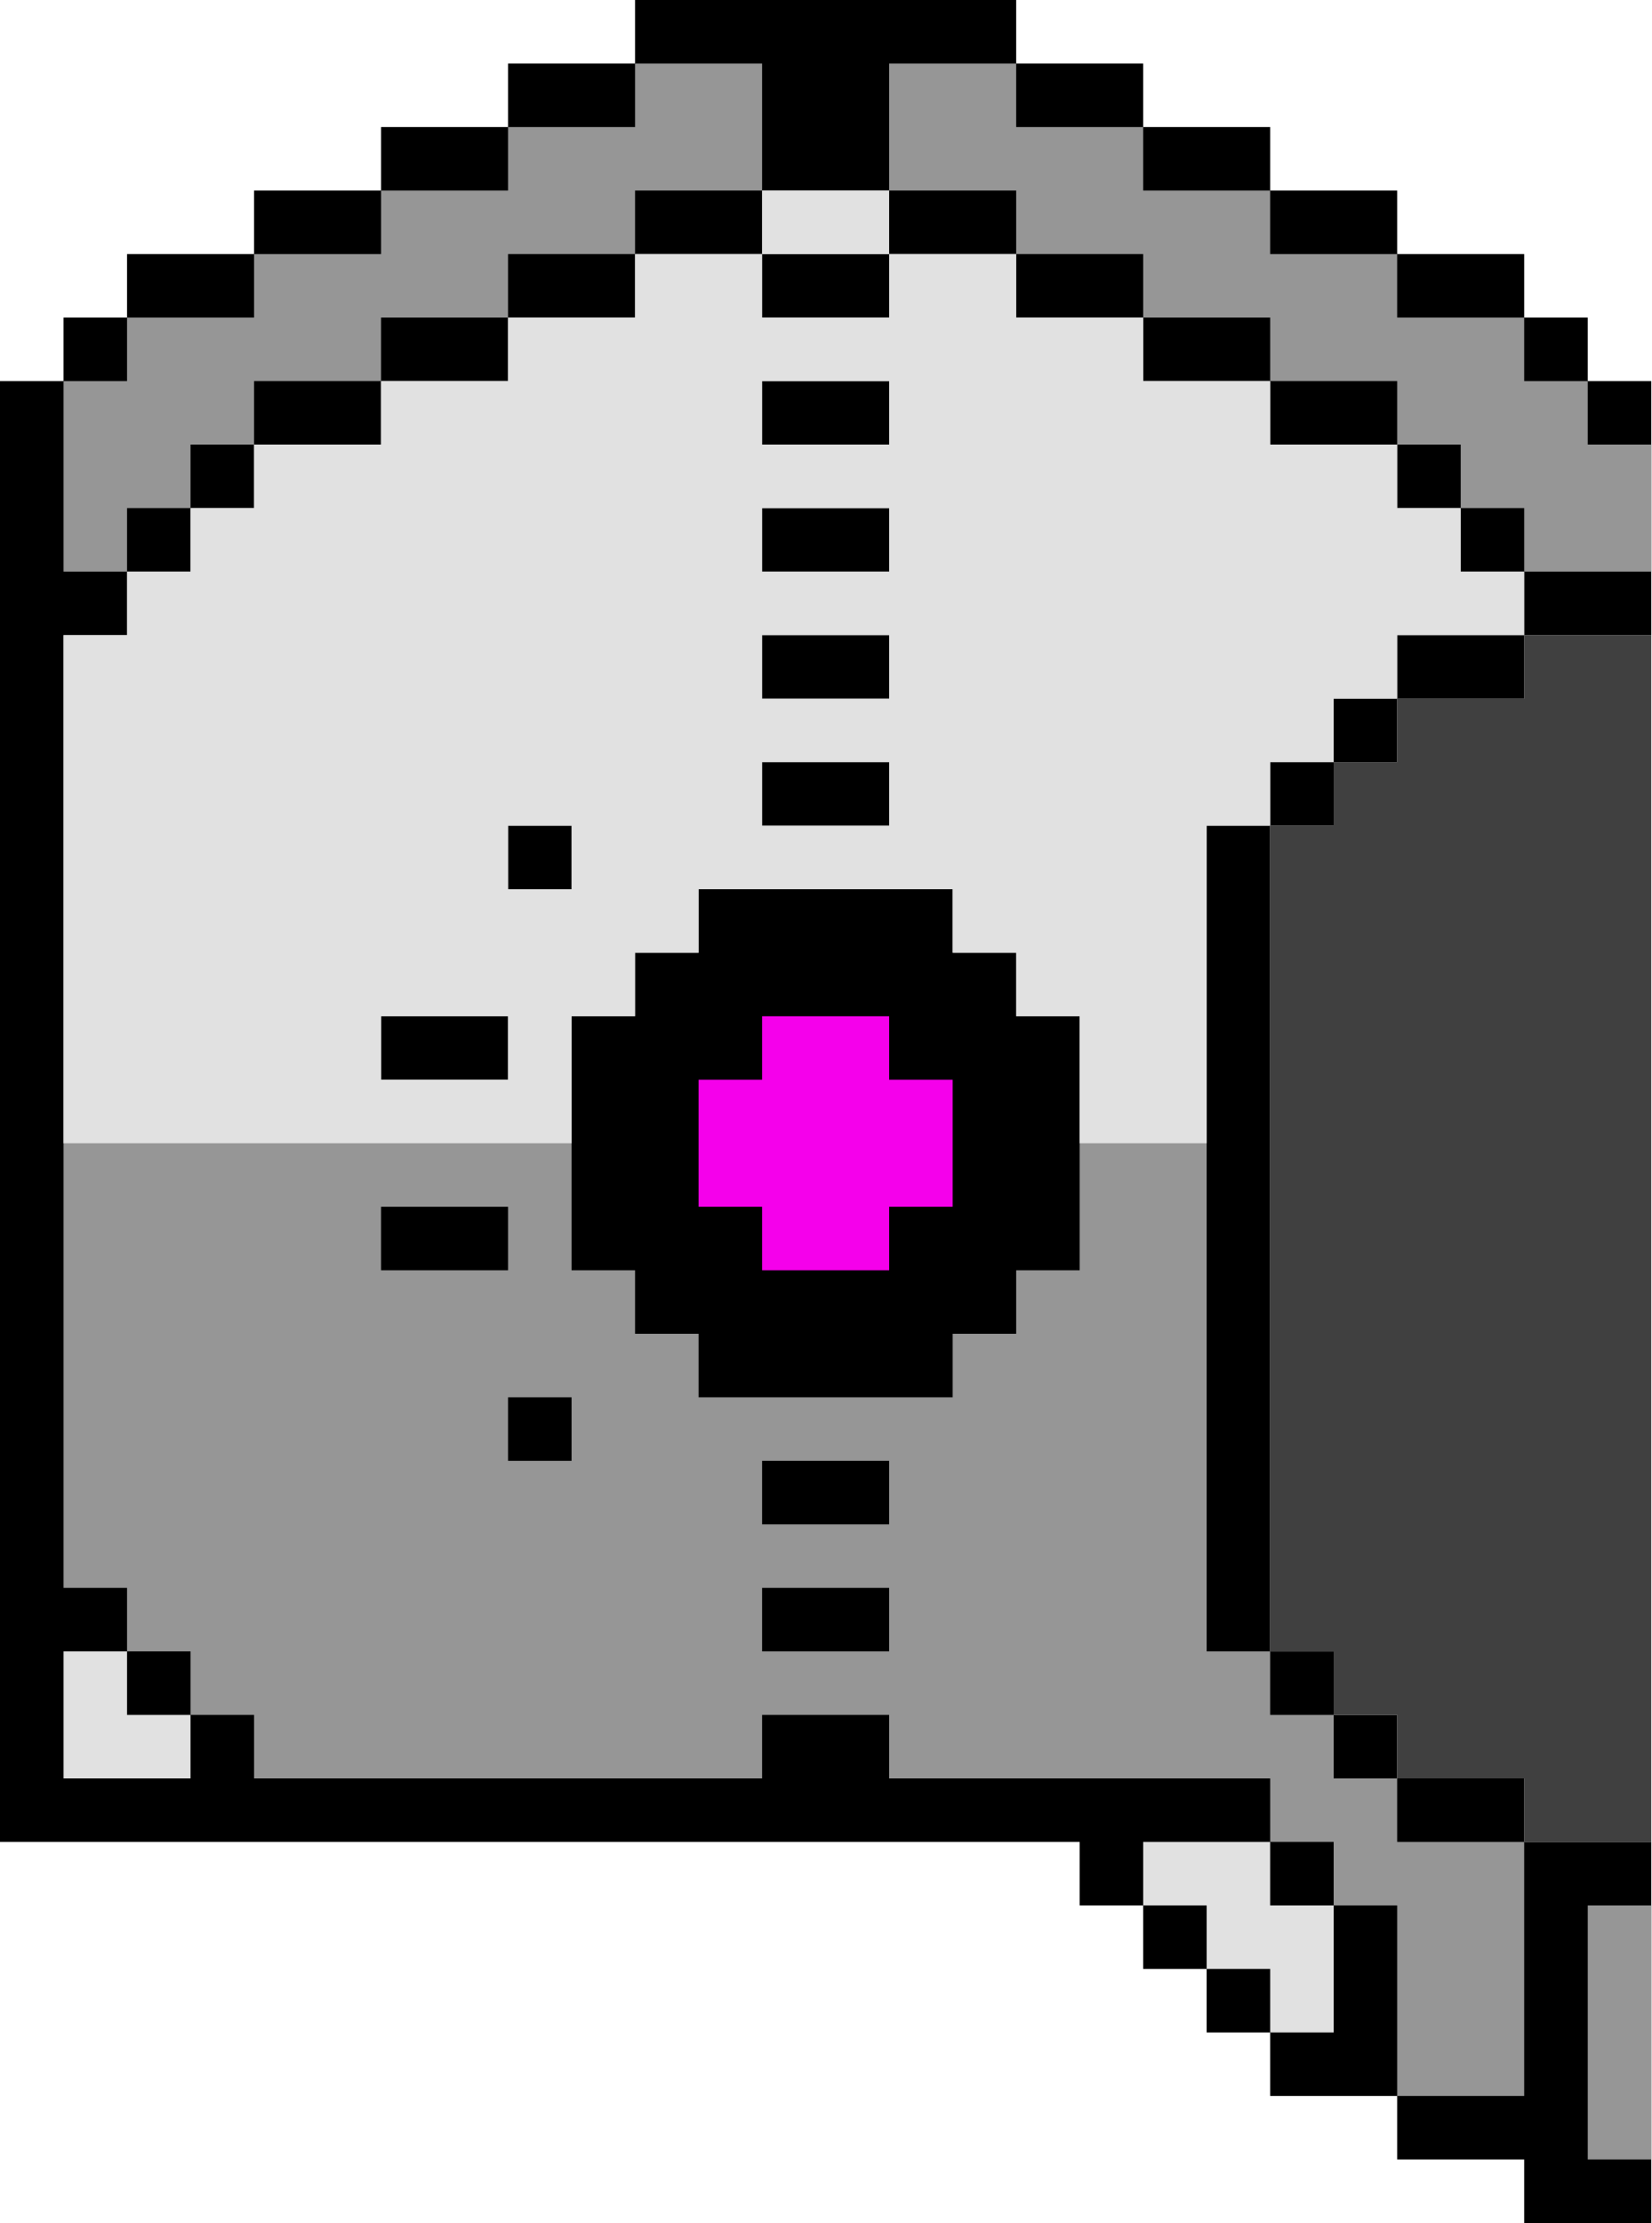
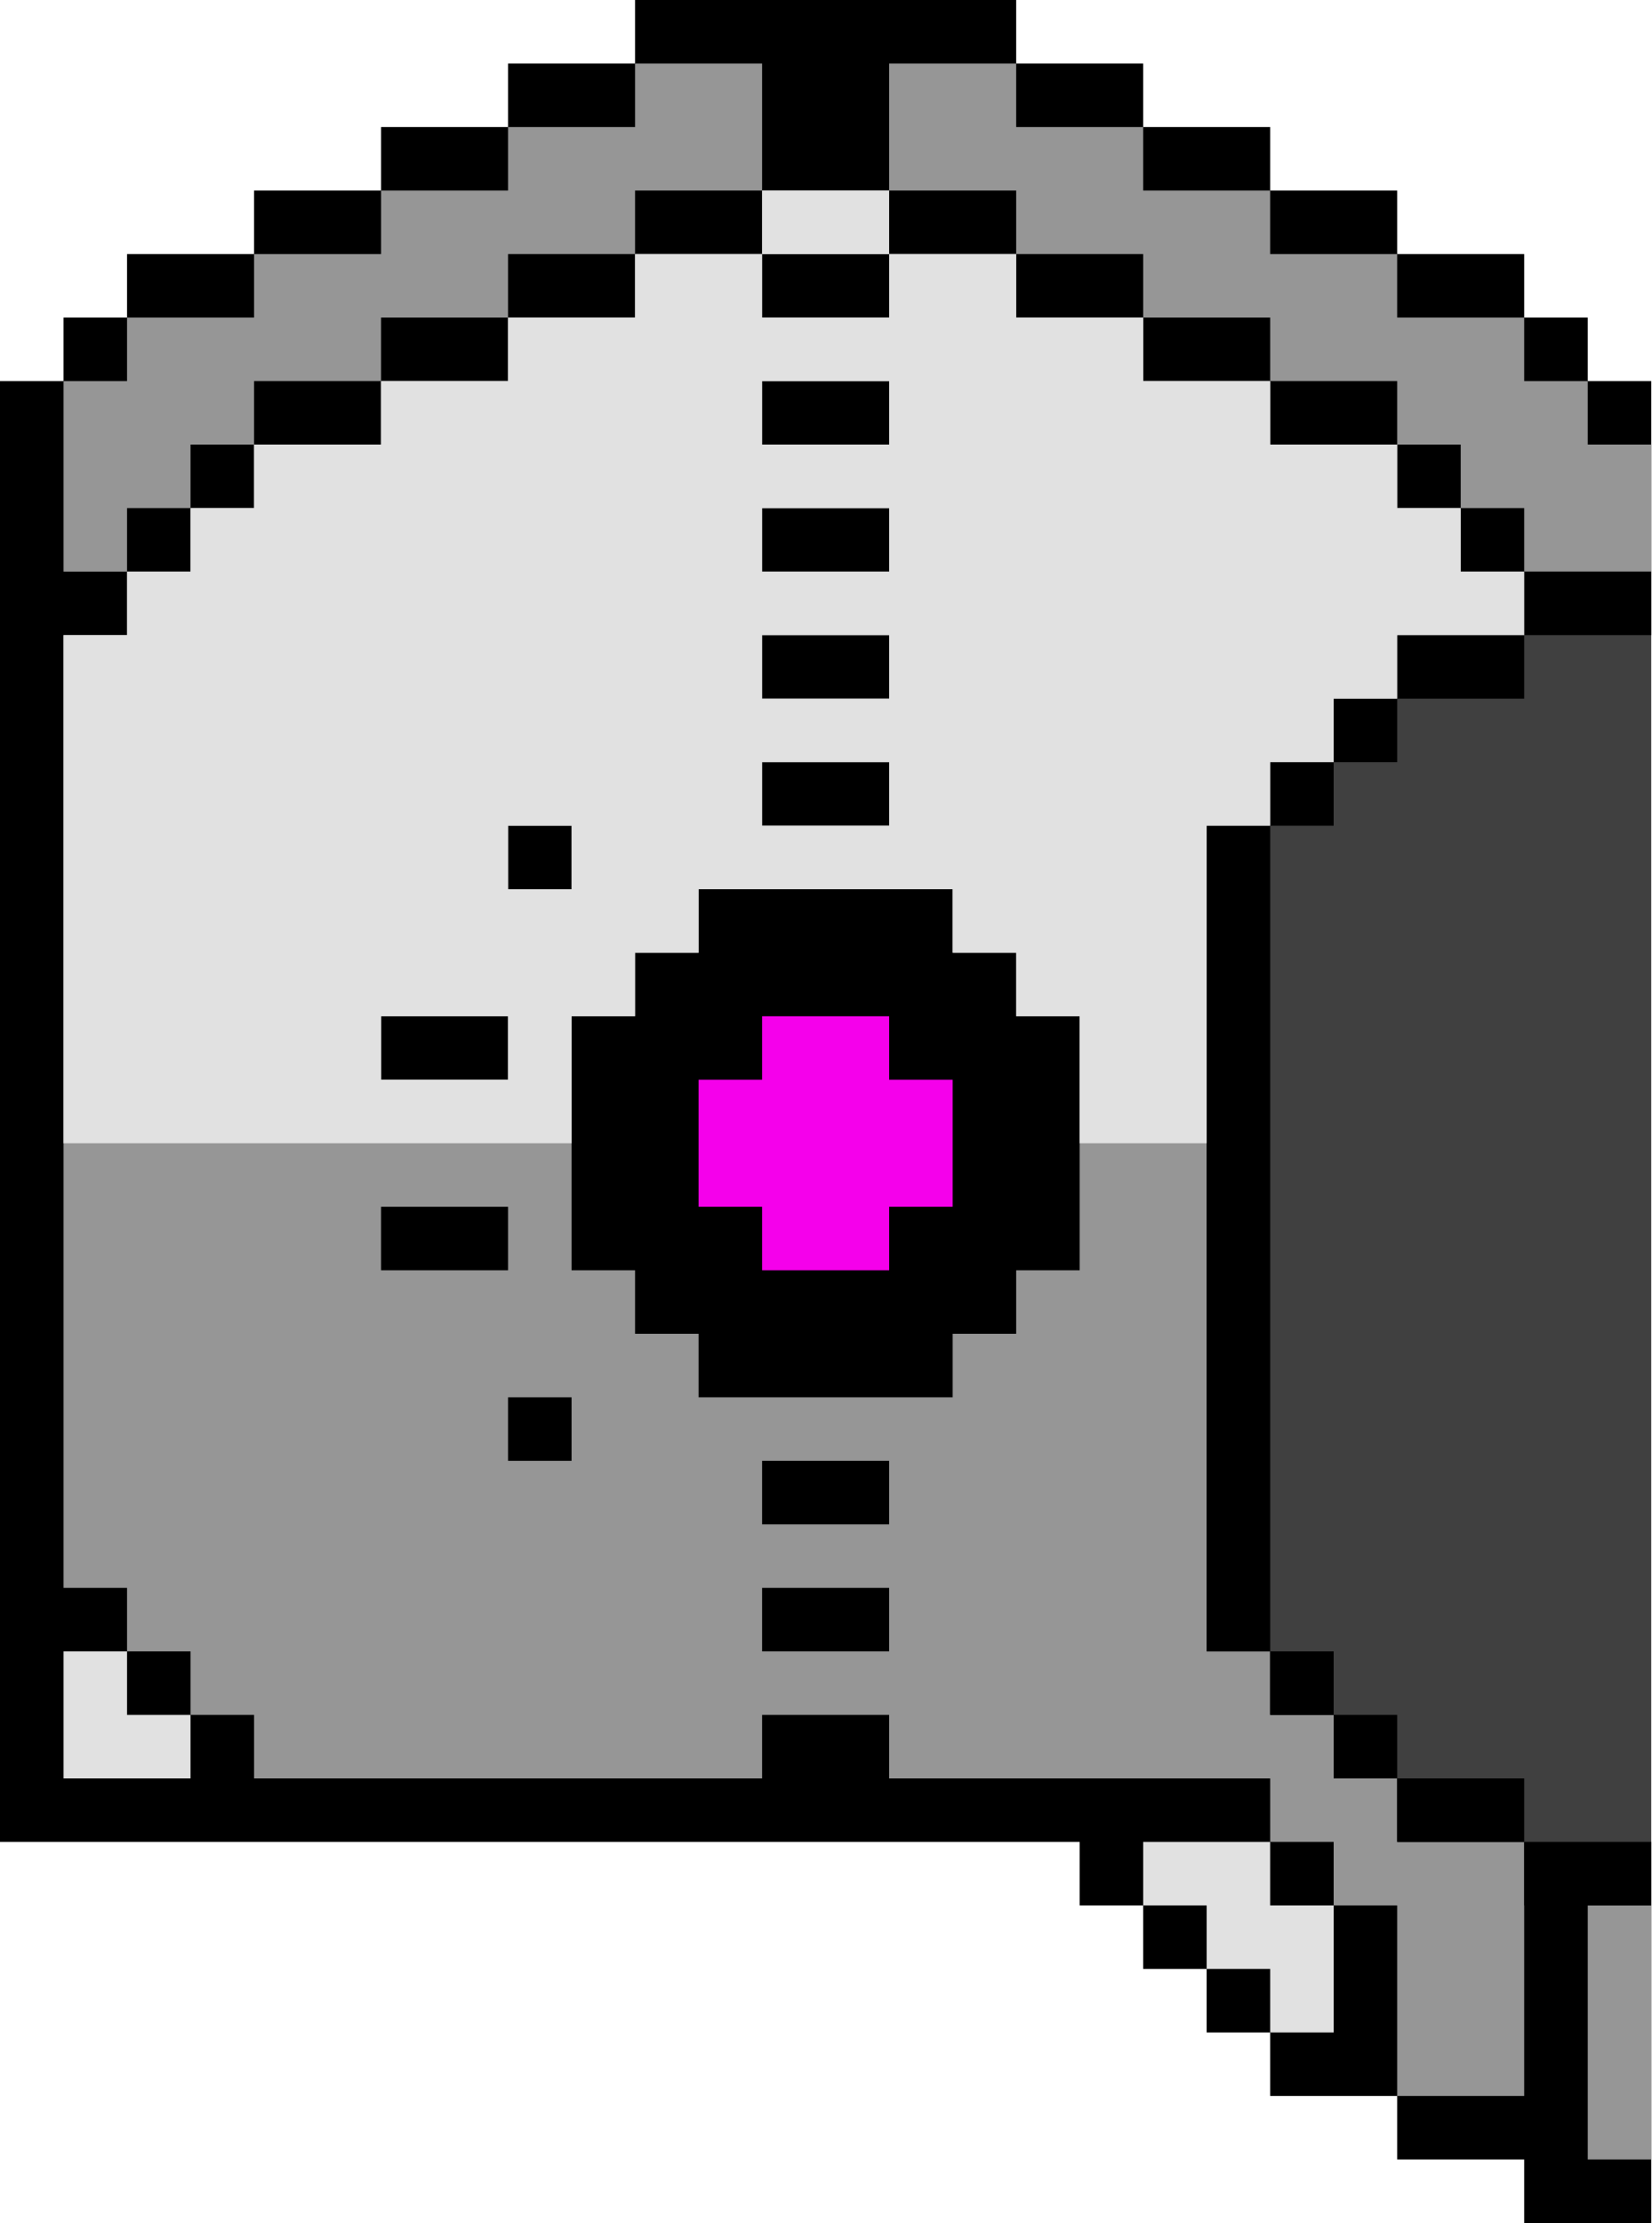
<svg xmlns="http://www.w3.org/2000/svg" viewBox="0 0 26 35">
  <path d="M25 6V5h-1V4h-2V3h-2V2h-2V1h-2V0h-6v1H8v1H6v1H4v1H2v1H1v1H0v23h17v1h1v1h1v1h1v1h2v1h2v1h2v-6h-2v-1h-2v-1h-1v-1h-1V13h1v-1h1v-1h2v-1h2V6h-1z" />
-   <path d="M14 17v-1h-2v1h-1v2h1v1h2v-1h1v-2h-1z" fill="#f500eb" />
+   <path d="M14,17v-1h-2v1h-1v2h1v1h2v-1h1v-2H14z" fill="#f500eb" />
  <path d="M2 26H1v2h2v-1H2v-1zm18 4v-1h-2v1h1v1h1v1h1v-2h-1z" fill="#e1e1e1" />
  <g fill="#969696">
    <path d="M13 4h1V3h-2v1h1z" />
-     <path d="M3 8V7h1V6h2V5h2V4h2V3h2V1h-2v1H8v1H6v1H4v1H2v1H1v3h1V8h1z" />
+     <path d="M3,8V7h1V6h2V5h2V4h2V3h2V1h-2v1H8v1H6v1H4v1H2v1H1v3h1V8H3z" />
    <path d="M23 8h-1V7h-2V6h-2V5h-2V4h-2v1h-2V4h-2v1H8v1H6v1H4v1H3v1H2v1H1v15h1v1h1v1h1v1h8v-1h2v1h6v1h1v1h1v3h2v-4h-2v-1h-1v-1h-1v-1h-1V13h1v-1h1v-1h1v-1h2V9h-1V8zm-6 9v3h-1v1h-1v1h-4v-1h-1v-1H9v-4h1v-1h1v-1h4v1h1v1h1v1zm-9 0H6v-1h2v1zm6-6h-2v-1h2v1zM9 23H8v-1h1v1zm-1-3H6v-1h2v1zm0-6v-1h1v1H8zm4-2h2v1h-2v-1zm2-3h-2V8h2v1zm-2 14h2v1h-2v-1zm1-17h1v1h-2V6h1zm0 20h-1v-1h2v1h-1z" />
    <path d="M25 7V6h-1V5h-2V4h-2V3h-2V2h-2V1h-2v2h2v1h2v1h2v1h2v1h1v1h1v1h2V7h-1zm0 24v3h1v-4h-1v1z" />
  </g>
-   <path d="M25 10h-1v1h-2v1h-1v1h-1v13h1v1h1v1h2v1h2V10h-1z" opacity=".75" enable-background="new" />
+   <path d="M26 9v21h-2v-1h-2v-1h-1v-1h-1v-1h-1V13h1v-1h1v-1h1v-1h2V9h2z" opacity=".75" enable-background="new" />
  <g fill="#e1e1e1">
    <path d="M14 4V3h-2v1h2z" />
    <path d="M23 9V8h-1V7h-2V6h-2V5h-2V4h-2v1h-2V4h-2v1H8v1H6v1H4v1H3v1H2v1H1v8h8v-2h1v-1h1v-1h4v1h1v1h1v2h2v-5h1v-1h1v-1h1v-1h2V9h-1zM9 14H8v-1h1v1zm5-5h-2V8h2v1zm-2 1h2v1h-2v-1zm1-4h1v1h-2V6h1zM8 17H6v-1h2v1zm5-4h-1v-1h2v1h-1z" />
  </g>
</svg>
